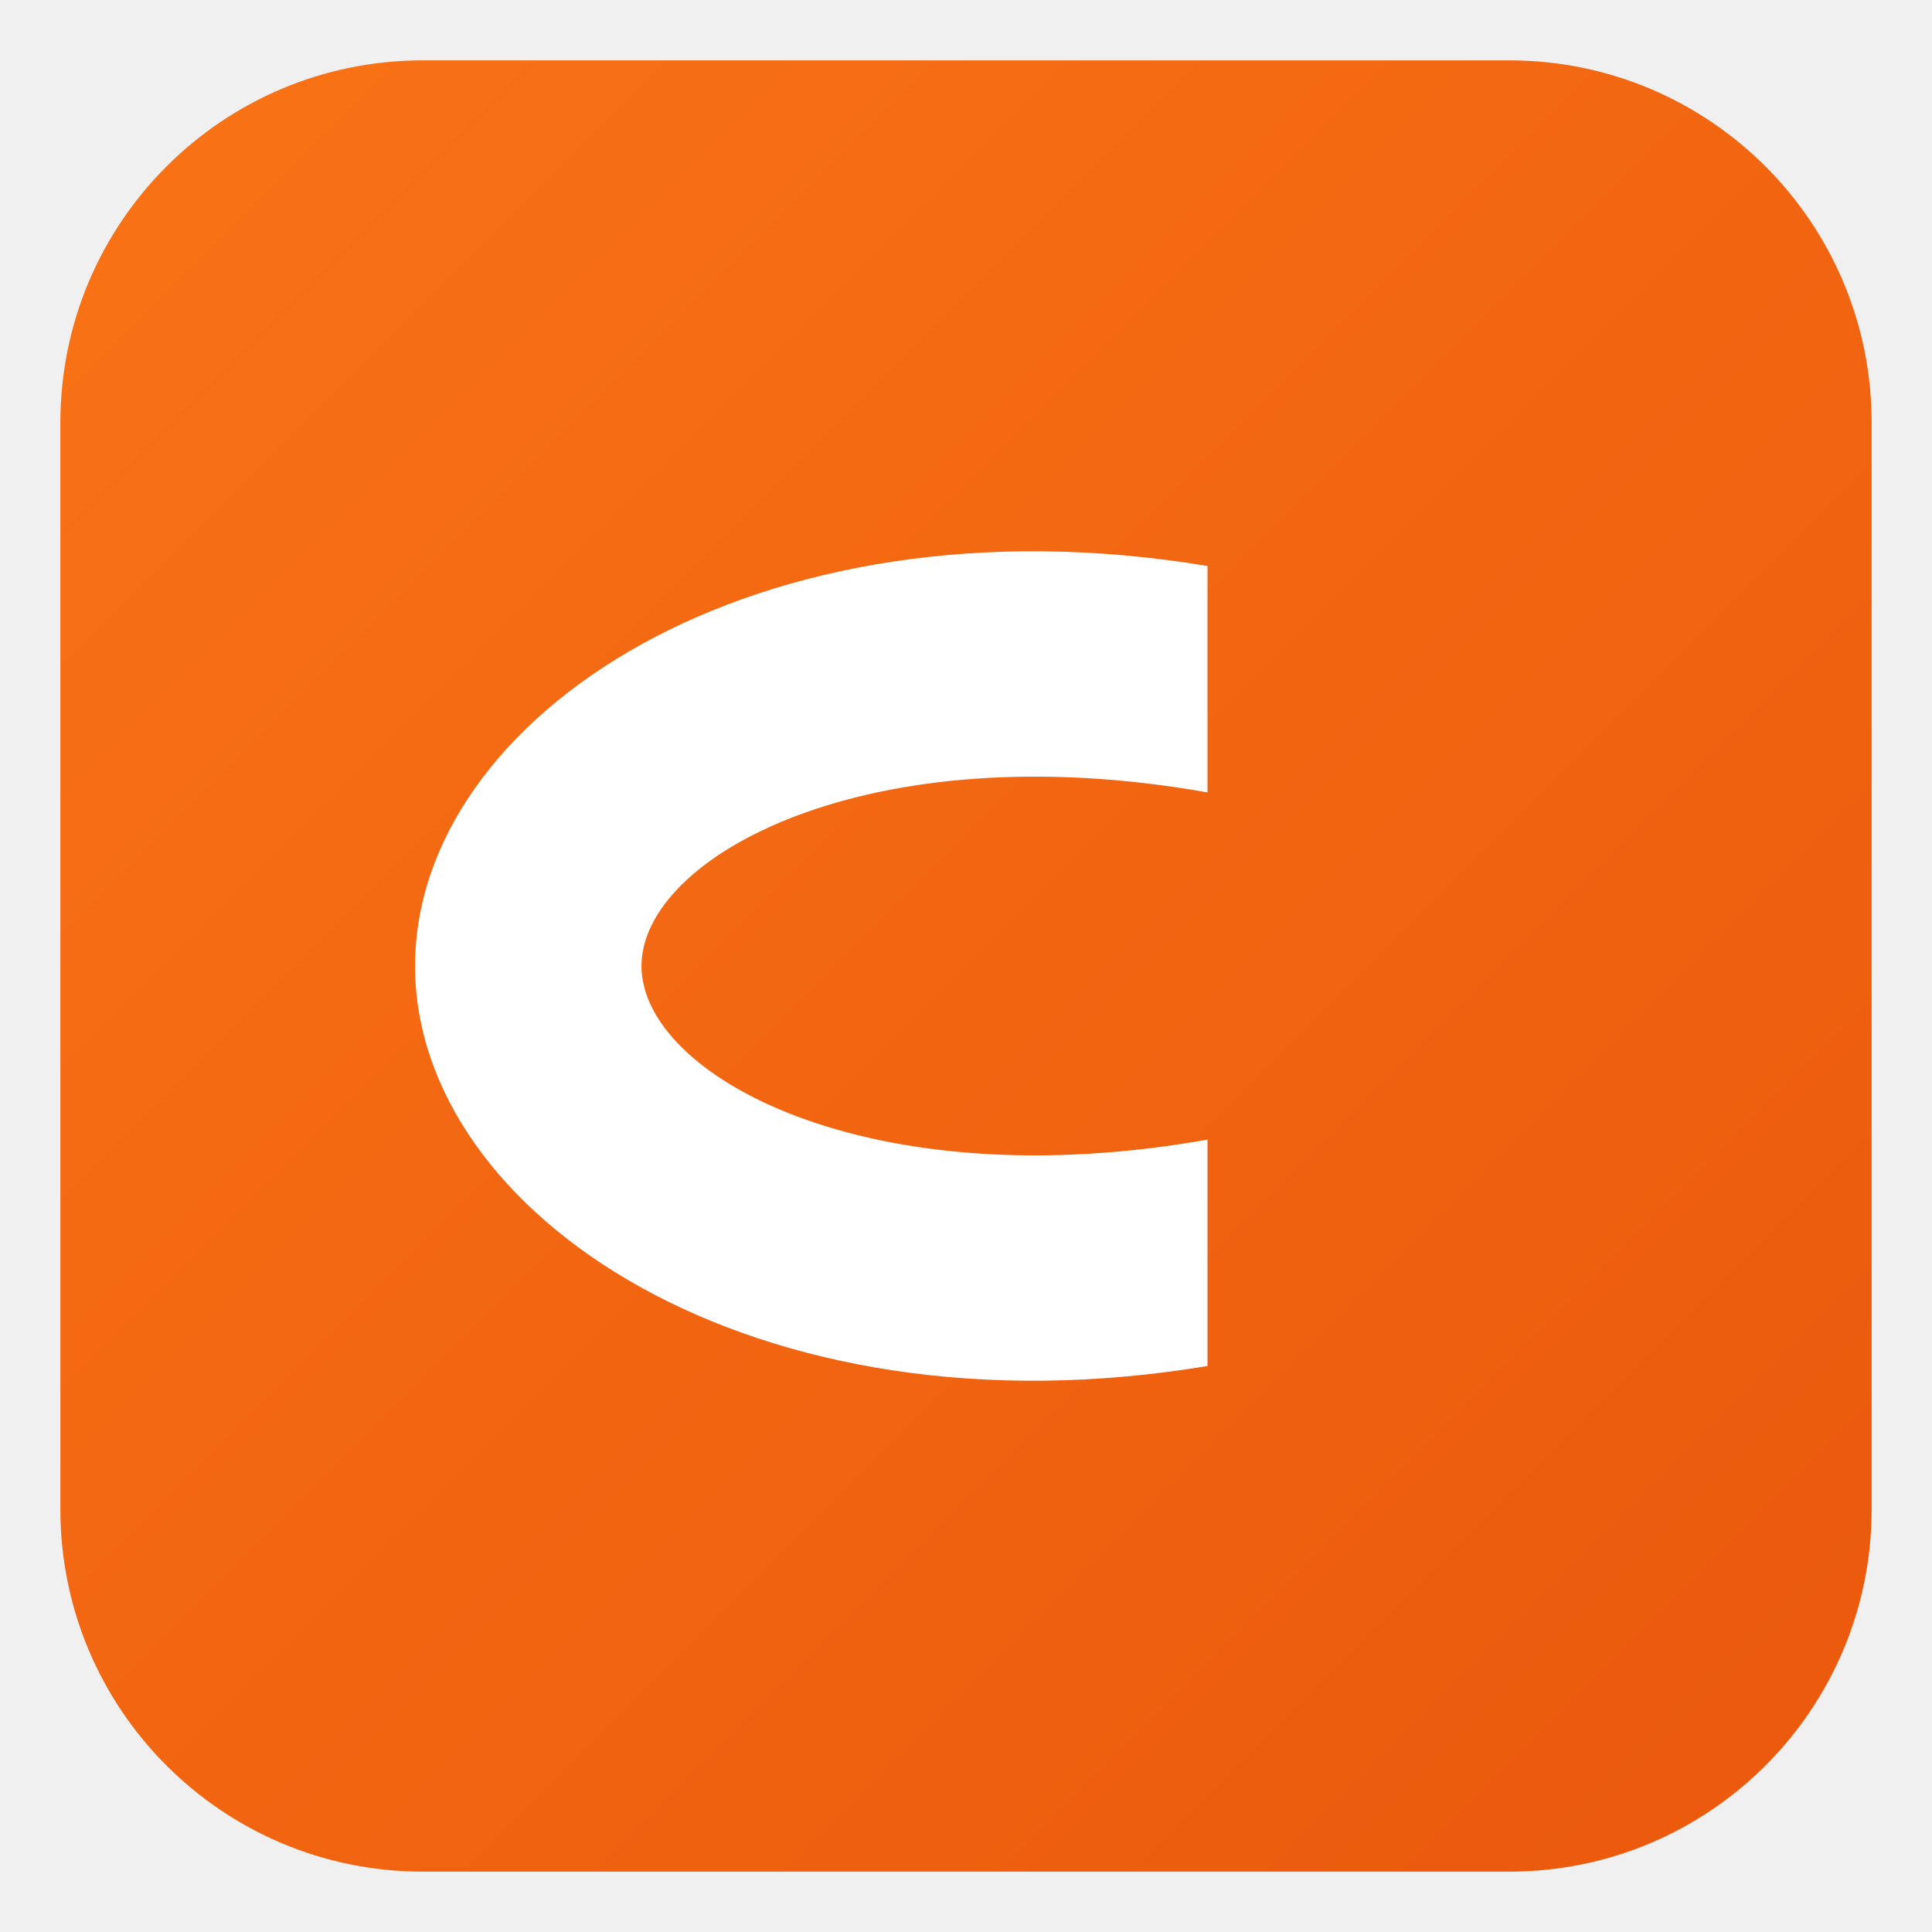
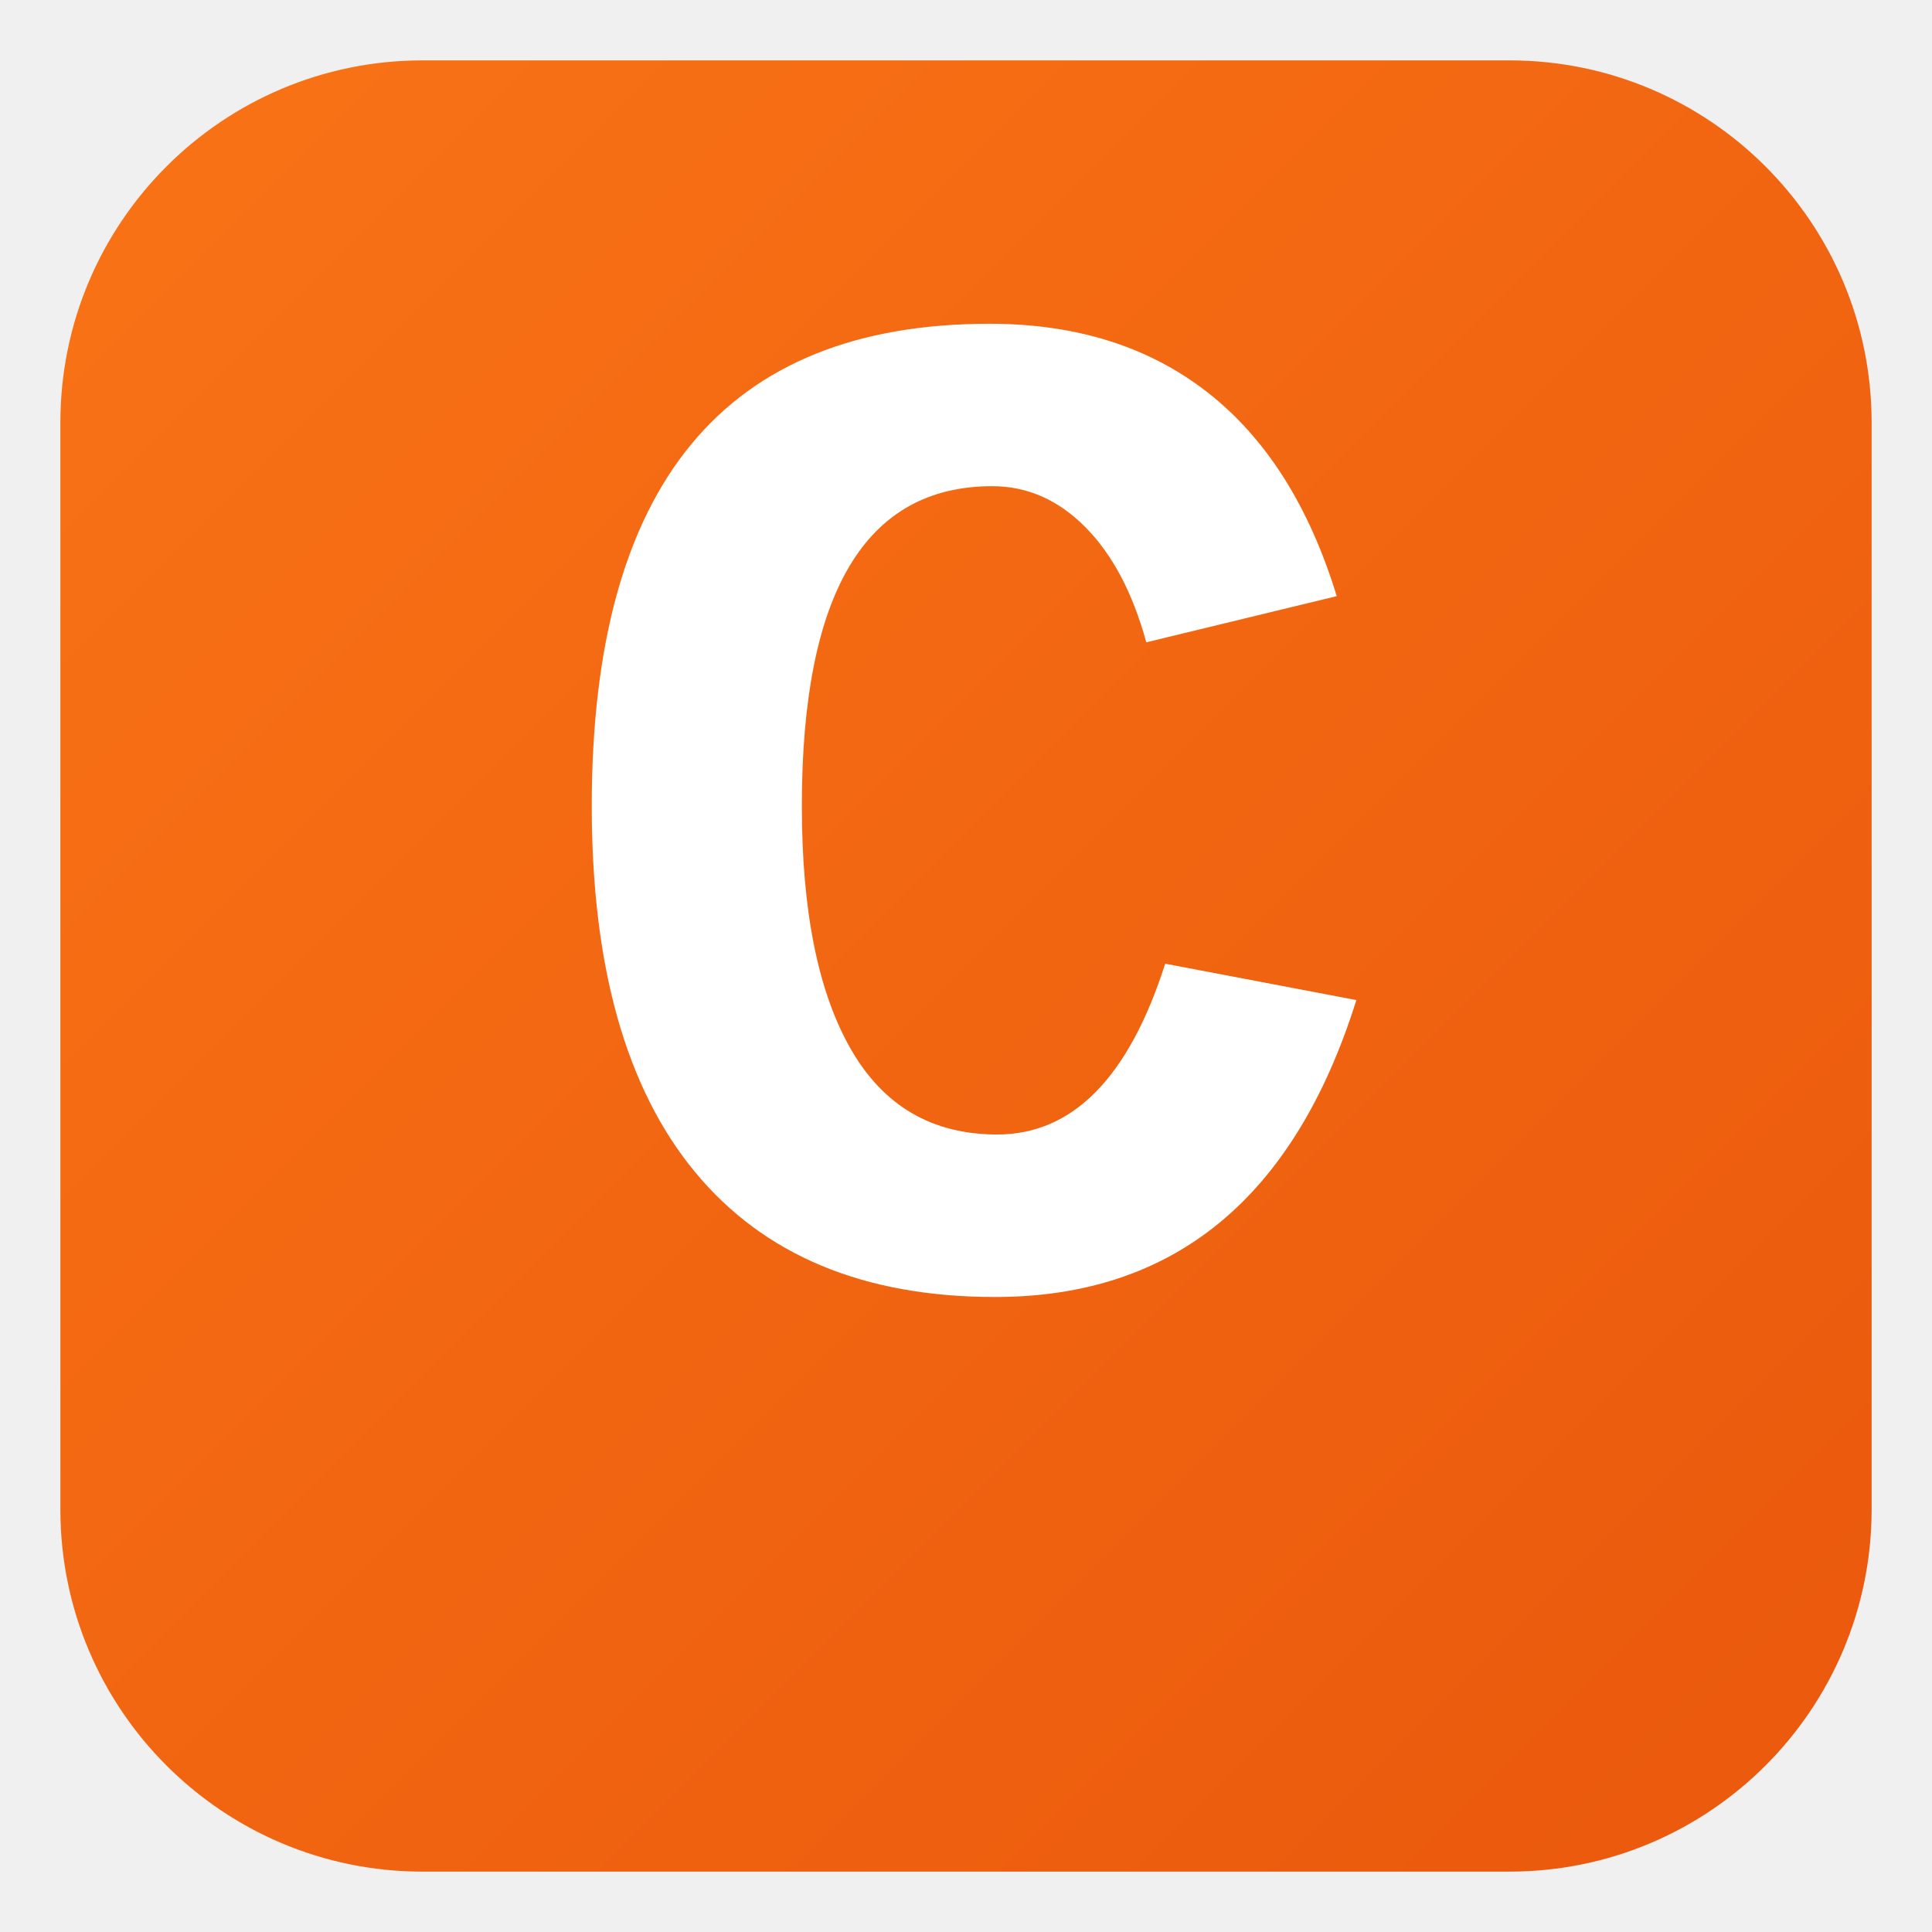
<svg xmlns="http://www.w3.org/2000/svg" viewBox="0 0 512 512">
  <defs>
    <linearGradient id="bgGradient" x1="0%" y1="0%" x2="100%" y2="100%">
      <stop offset="0%" style="stop-color:#f97316" />
      <stop offset="100%" style="stop-color:#ea580c" />
    </linearGradient>
  </defs>
  <rect x="16" y="16" width="480" height="480" rx="96" ry="96" fill="url(#bgGradient)" />
-   <path d="M 320 150            C 200 130, 110 190, 110 256            C 110 322, 200 382, 320 362            L 320 302            C 230 318, 170 285, 170 256            C 170 227, 230 194, 320 210            Z" fill="white" />
+   <text x="256" y="340" text-anchor="middle" font-family="Courier New, Courier, monospace" font-size="380" font-weight="900" fill="white" letter-spacing="-25">C</text>
</svg>
